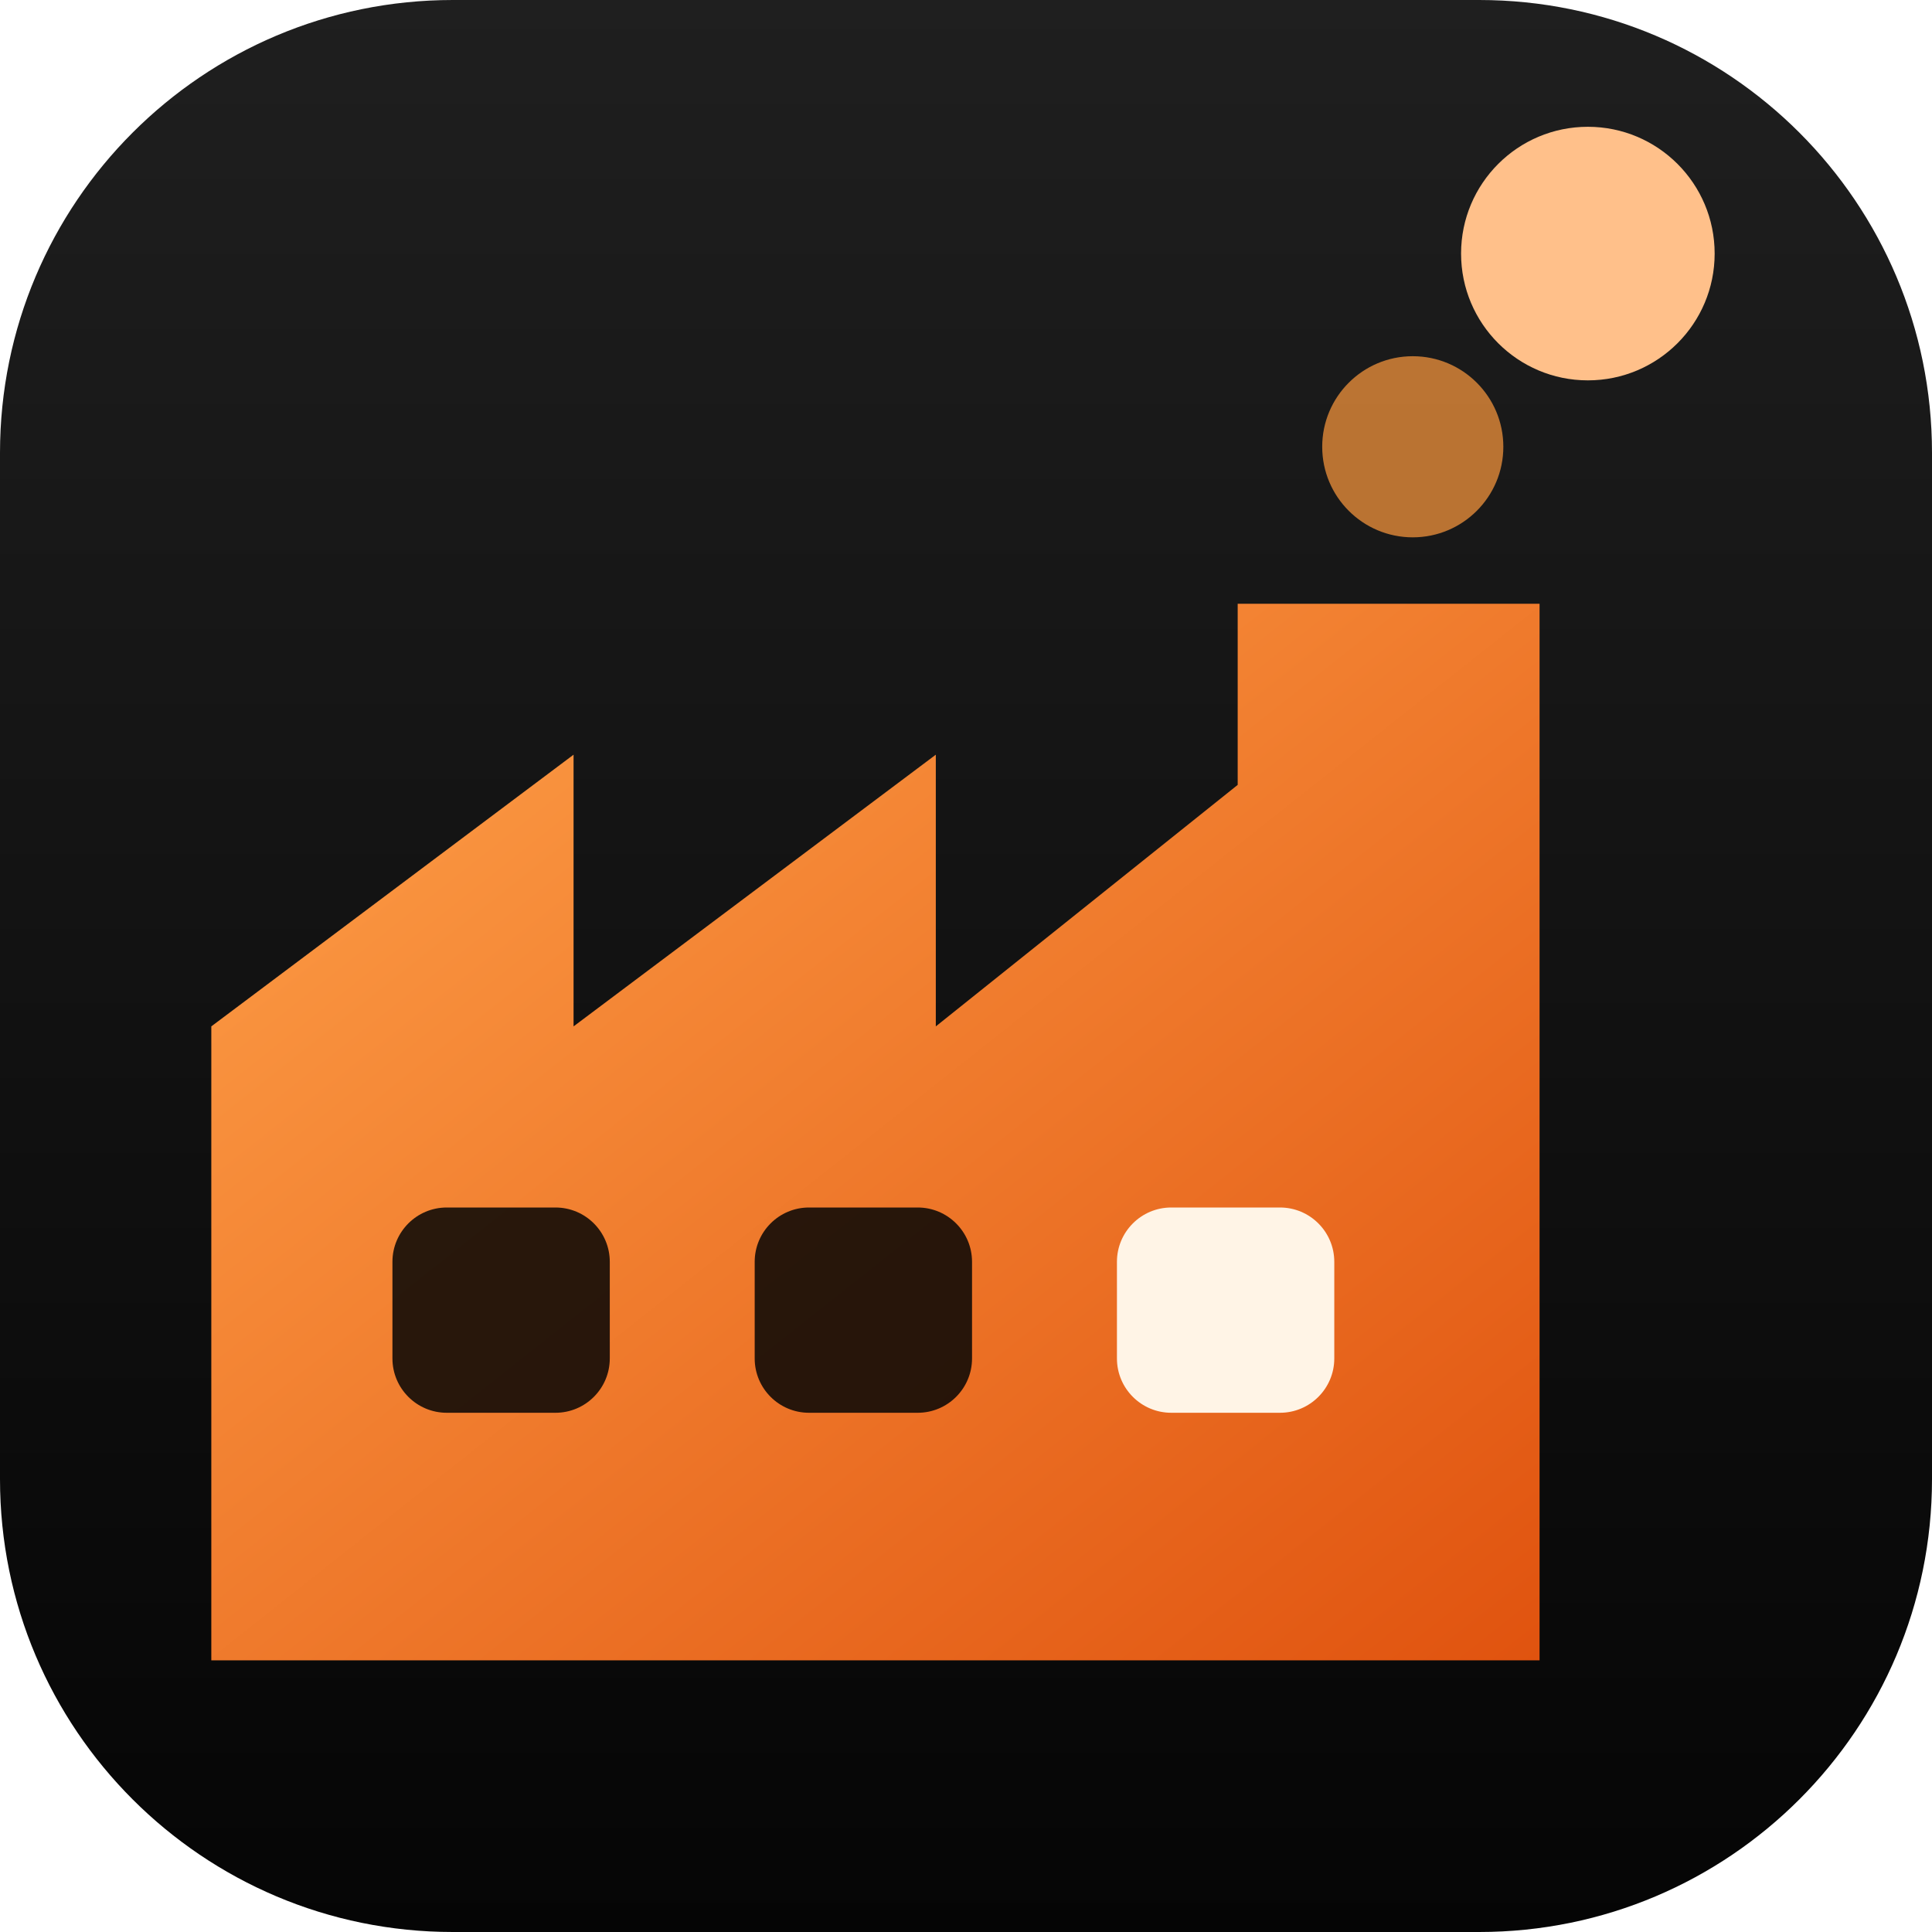
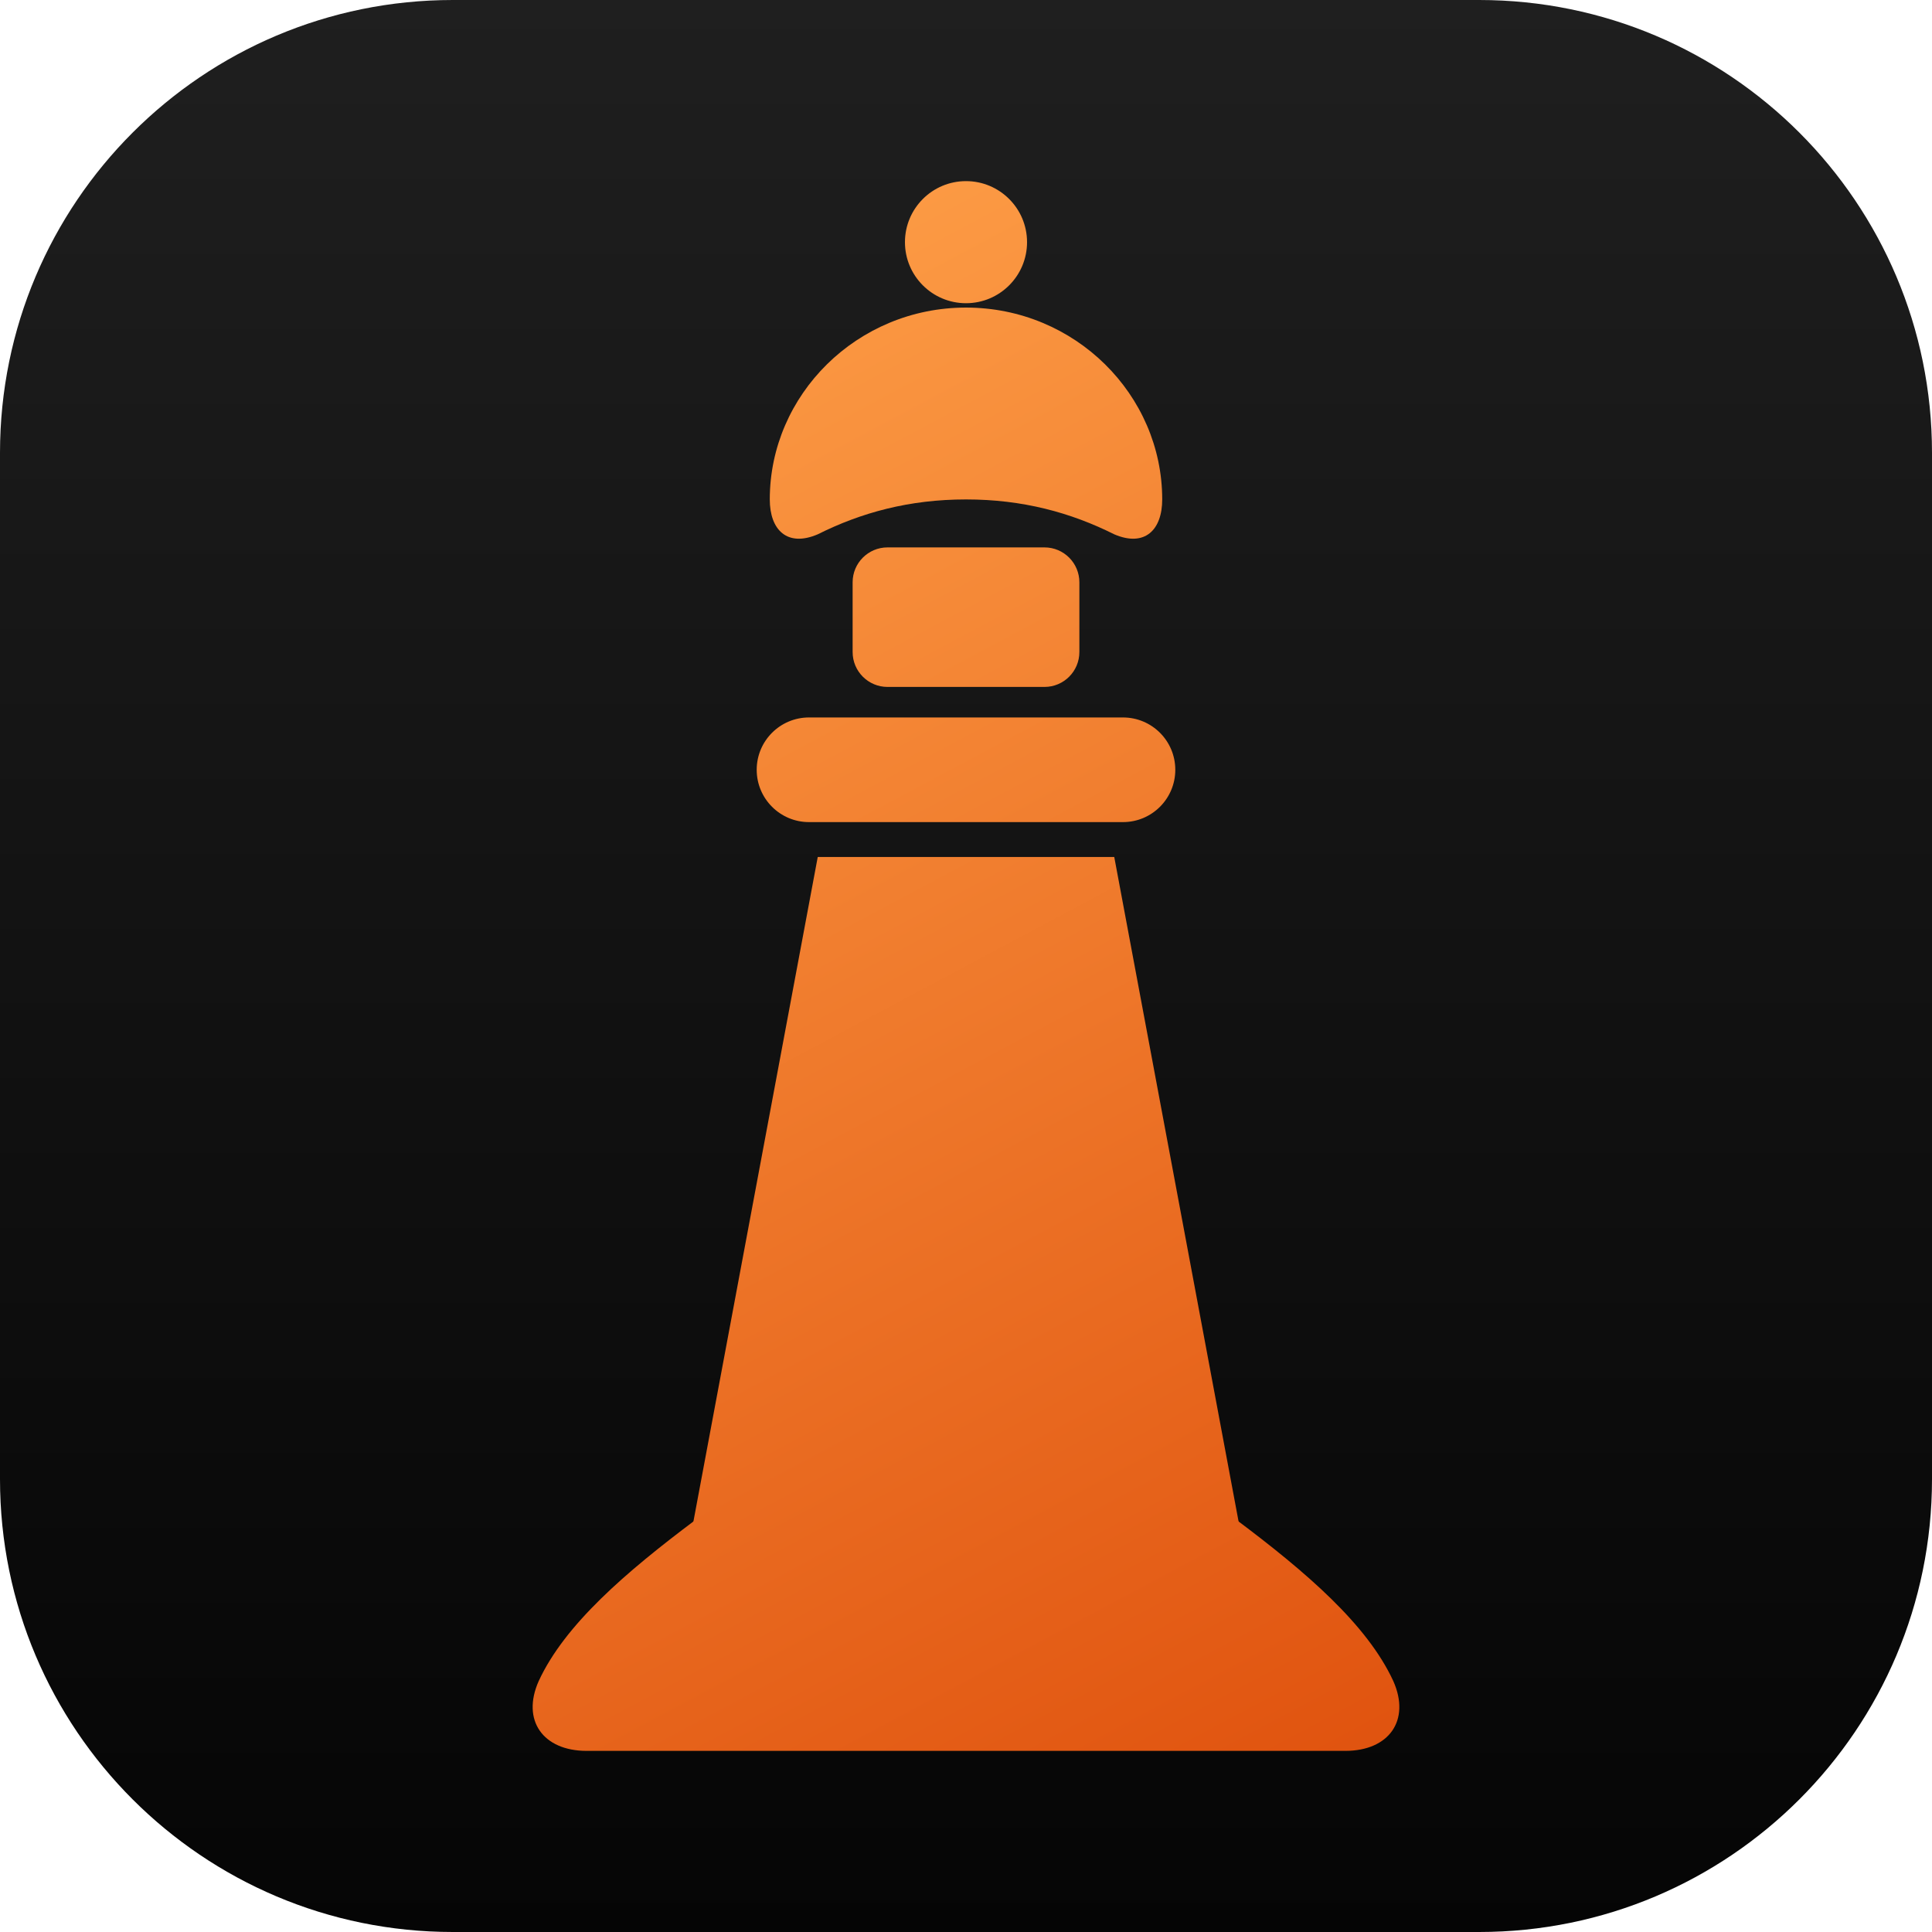
<svg xmlns="http://www.w3.org/2000/svg" viewBox="0 0 32 32">
  <defs>
    <linearGradient id="tile" x1="0" y1="0" x2="0" y2="1">
      <stop offset="0" stop-color="#1f1f1f" />
      <stop offset="1" stop-color="#050505" />
    </linearGradient>
-     <linearGradient id="fire" x1="0" y1="0" x2="1" y2="1">
+     <linearGradient id="light" gradientUnits="userSpaceOnUse" x1="160" y1="48" x2="352" y2="408">
      <stop offset="0" stop-color="#ffa24a" />
      <stop offset="1" stop-color="#e0530f" />
    </linearGradient>
  </defs>
  <rect width="32" height="32" rx="7.5" fill="url(#tile)" />
-   <circle cx="23.4" cy="7.4" r="1.5" fill="#ff9a3d" opacity="0.7" />
-   <circle cx="26.3" cy="4.2" r="2.1" fill="#ffc08a" />
-   <path d="M3.5 27.5 V17 L9.5 12.5 V17 L15.5 12.5 V17 L20.5 13 V10 H25.5 V27.5 Z" fill="url(#fire)" />
-   <rect x="6.5" y="20" width="3.6" height="3.4" rx="0.9" fill="#050505" opacity="0.85" />
-   <rect x="12.5" y="20" width="3.6" height="3.4" rx="0.9" fill="#050505" opacity="0.85" />
-   <rect x="18.5" y="20" width="3.6" height="3.4" rx="0.9" fill="#fff4e6" />
+   <svg x="3" y="3" width="26" height="26" viewBox="76 48 360 360">
+     <g fill="url(#light)">
+       <circle cx="256" cy="62" r="14" />
+       <path d="M211 121 C211 97 231 77 256 77 C281 77 301 97 301 121 C301 128 297 132 290 129 C280 124 269 121 256 121 C243 121 232 124 222 129 C215 132 211 128 211 121Z" />
+       <rect x="230" y="132" width="52" height="32" rx="8" />
+       <rect x="208" y="171" width="96" height="24" rx="12" />
+       <path d="M222 203 L290 203 L319 358 C321 367 315 373 306 373 L206 373 C197 373 191 367 193 358Z" />
+       <path d="M194 355 C209 344 228 339 246 339 L266 339 C284 339 303 344 318 355 C334 367 348 379 354 392 C358 401 353 408 343 408 L169 408 C159 408 154 401 158 392 C164 379 178 367 194 355Z" />
+     </g>
+   </svg>
</svg>
